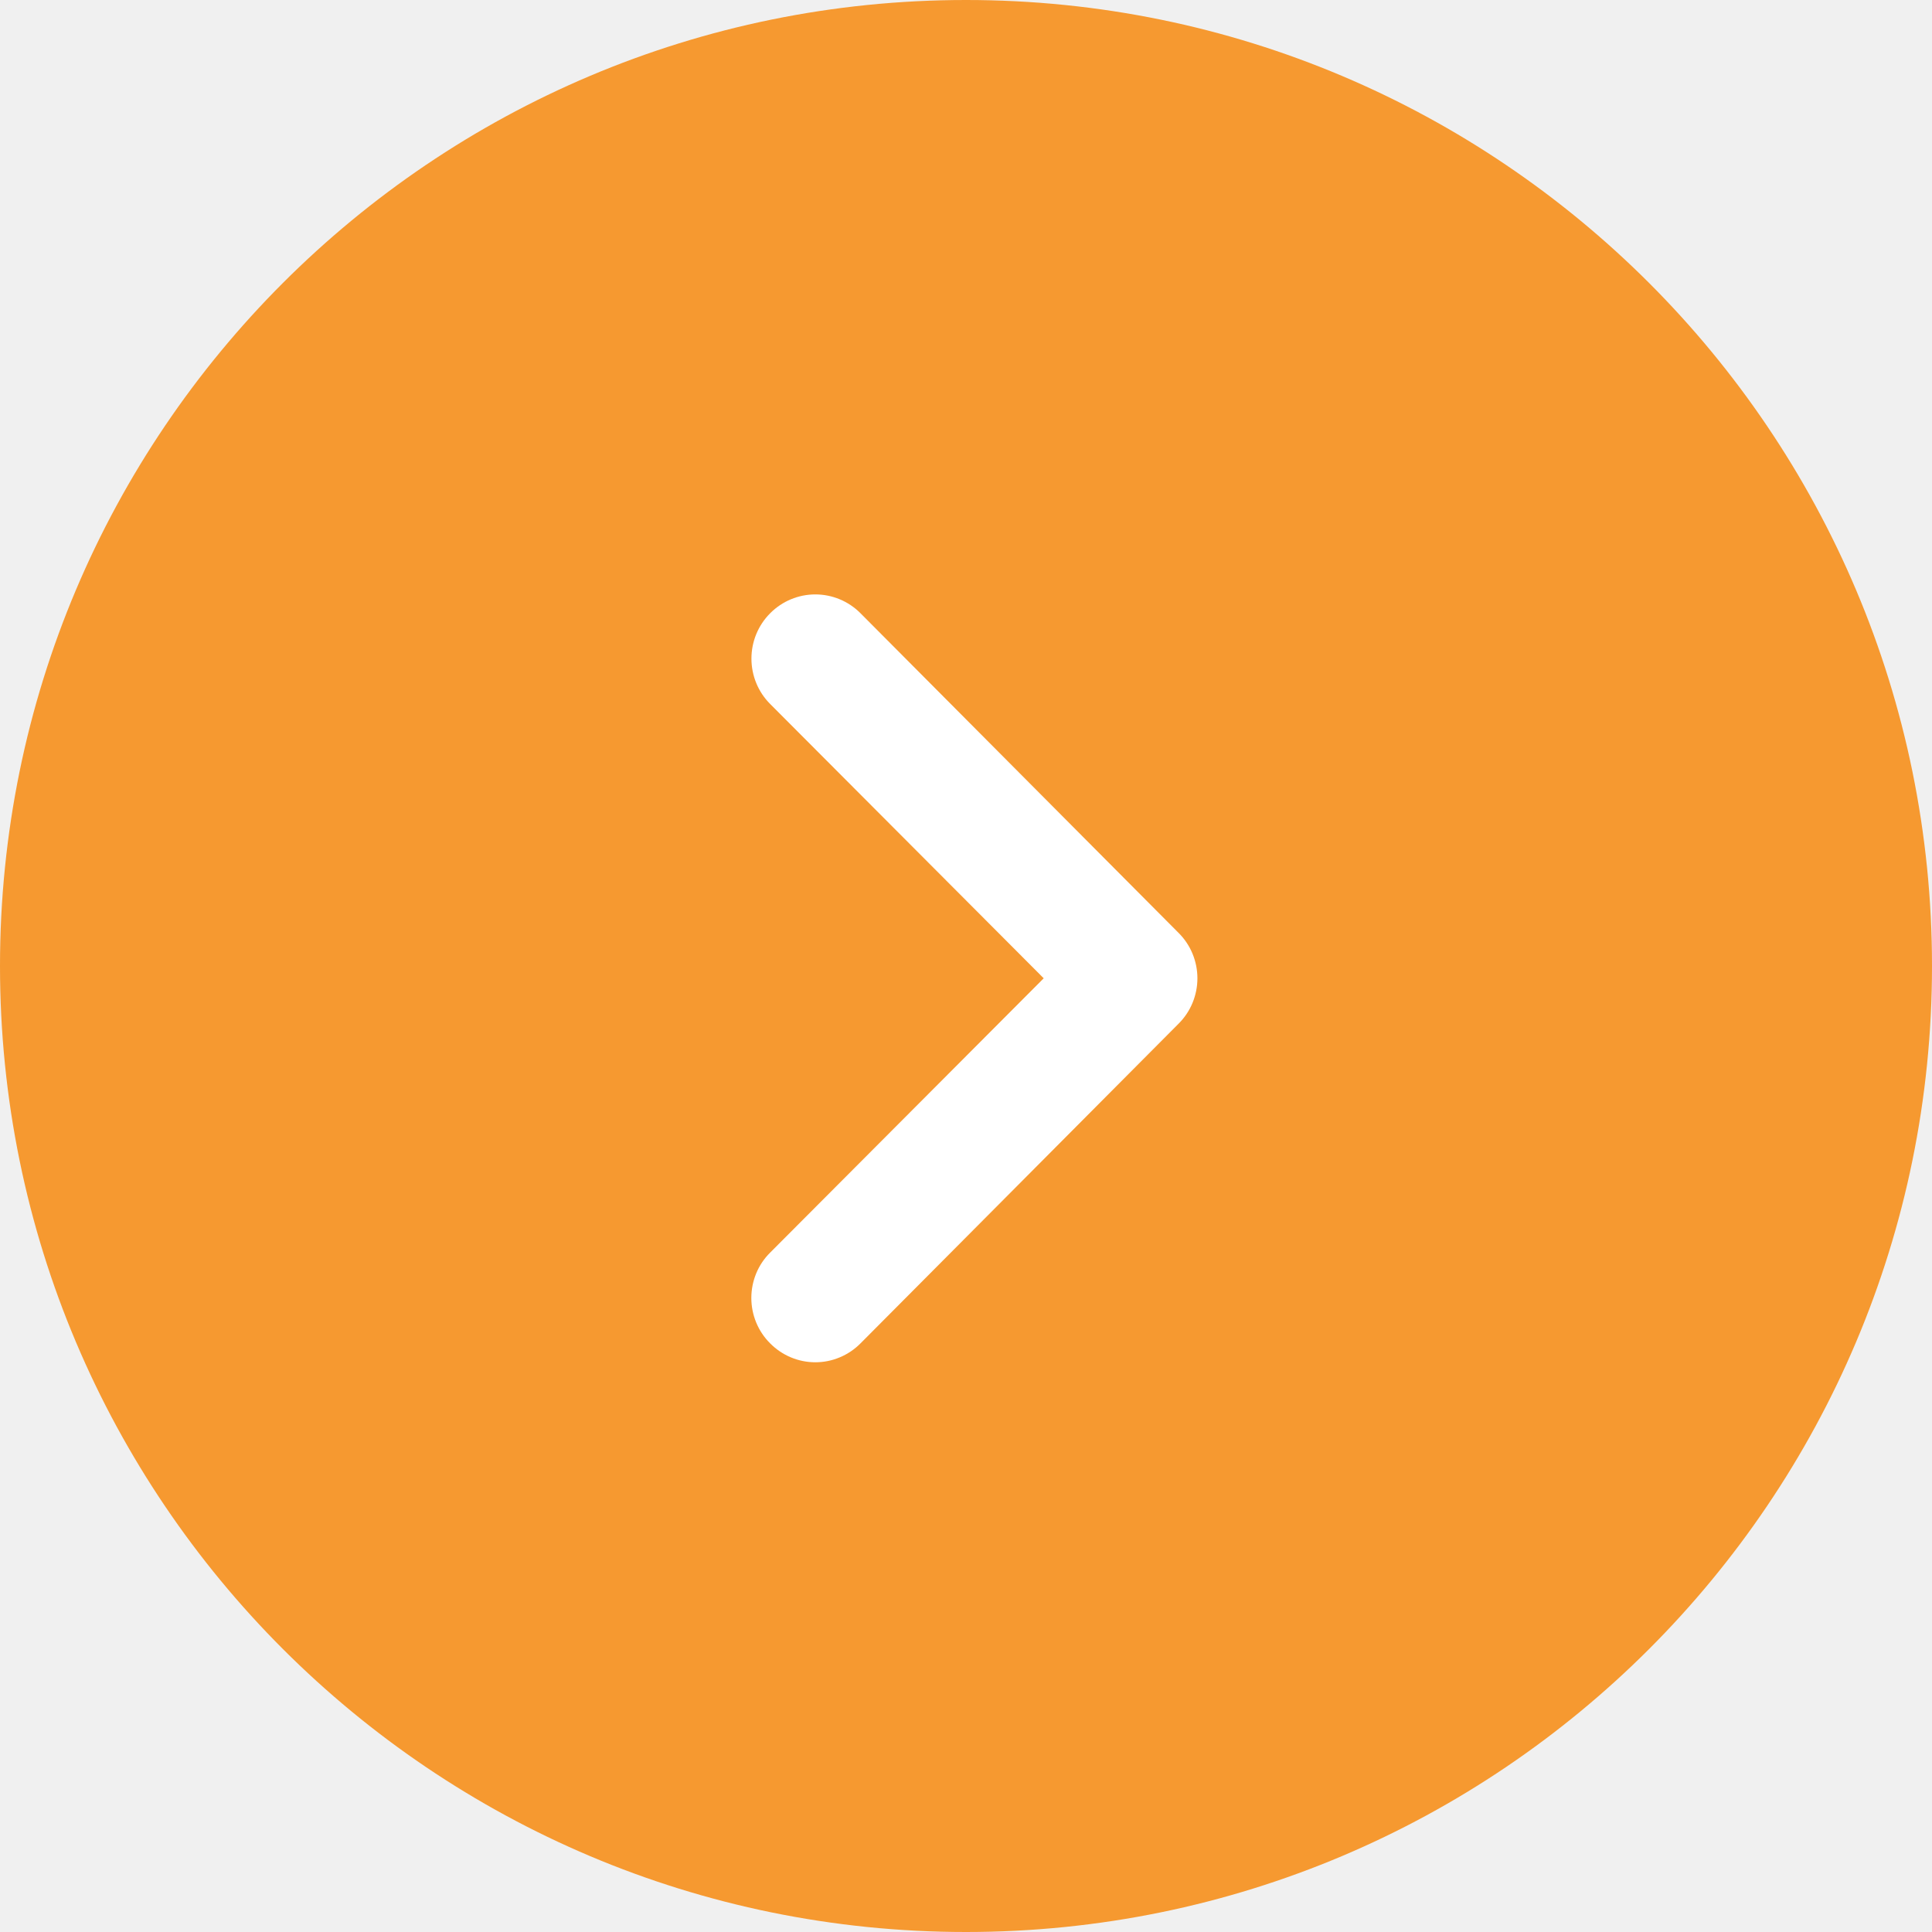
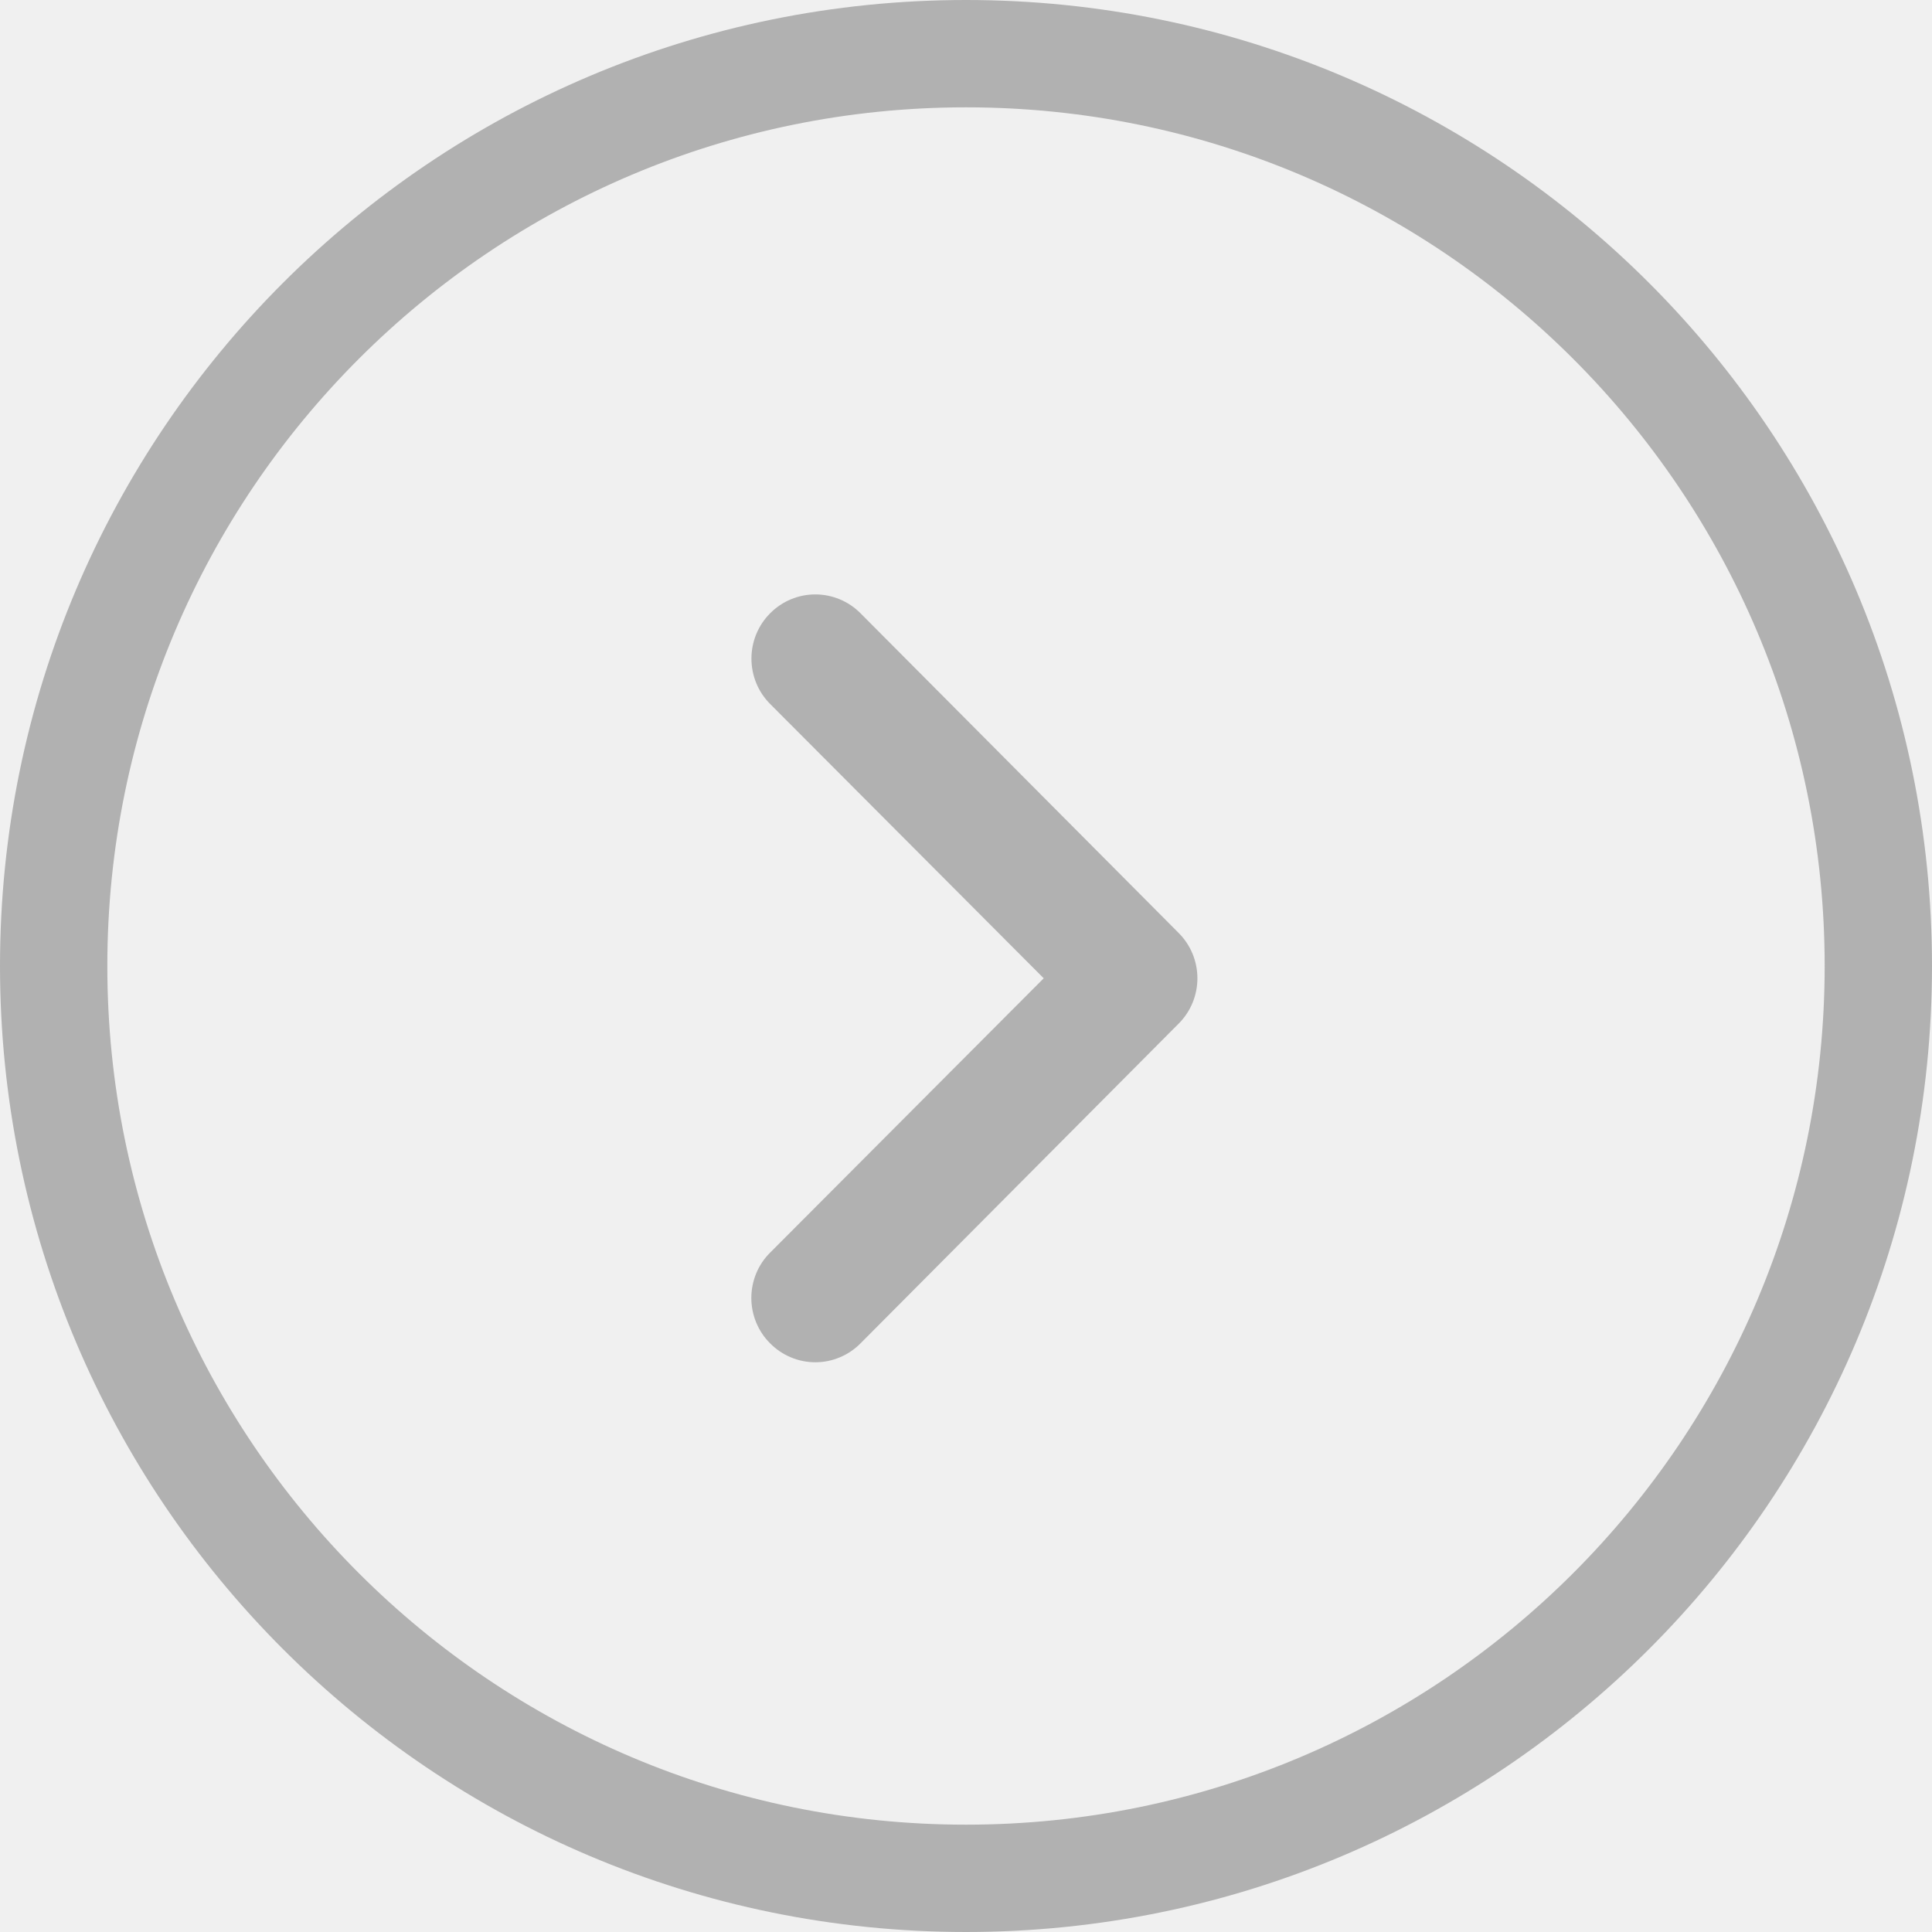
<svg xmlns="http://www.w3.org/2000/svg" width="36" height="36" viewBox="0 0 36 36" fill="none">
-   <circle cx="18" cy="18" r="18" fill="#F69930" />
-   <path d="M15.192 11.076C15.508 11.076 15.811 11.202 16.034 11.427L21.961 17.383C22.073 17.494 22.161 17.626 22.221 17.771C22.281 17.916 22.312 18.072 22.312 18.229C22.312 18.386 22.281 18.542 22.221 18.687C22.161 18.832 22.073 18.964 21.961 19.075L16.034 25.032C15.924 25.143 15.793 25.232 15.648 25.292C15.504 25.353 15.349 25.384 15.192 25.384C15.036 25.384 14.881 25.353 14.736 25.292C14.592 25.232 14.461 25.143 14.351 25.032C14.239 24.921 14.151 24.789 14.091 24.644C14.031 24.499 14 24.343 14 24.186C14 24.028 14.031 23.873 14.091 23.727C14.151 23.582 14.239 23.451 14.351 23.34L19.448 18.229L14.351 13.118C14.127 12.894 14.002 12.59 14.002 12.272C14.002 11.955 14.127 11.651 14.351 11.427C14.574 11.202 14.877 11.076 15.192 11.076Z" fill="white" />
+   <circle cx="18" cy="18" r="17" transform="matrix(-1 0 0 1 36 0)" stroke="#B1B1B1" stroke-width="2" />
+   <path d="M15.192 11.076C15.508 11.076 15.811 11.202 16.034 11.427L21.961 17.383C22.073 17.494 22.161 17.626 22.221 17.771C22.281 17.916 22.312 18.072 22.312 18.229C22.312 18.386 22.281 18.542 22.221 18.687C22.161 18.832 22.073 18.964 21.961 19.075L16.034 25.032C15.924 25.143 15.793 25.232 15.648 25.292C15.504 25.353 15.349 25.384 15.192 25.384C15.036 25.384 14.881 25.353 14.736 25.292C14.592 25.232 14.461 25.143 14.351 25.032C14.239 24.921 14.151 24.789 14.091 24.644C14.031 24.499 14 24.343 14 24.186C14 24.028 14.031 23.873 14.091 23.727C14.151 23.582 14.239 23.451 14.351 23.34L19.448 18.229L14.351 13.118C14.127 12.894 14.002 12.59 14.002 12.272C14.002 11.955 14.127 11.651 14.351 11.427C14.574 11.202 14.877 11.076 15.192 11.076Z" fill="#B1B1B1" />
</svg>
